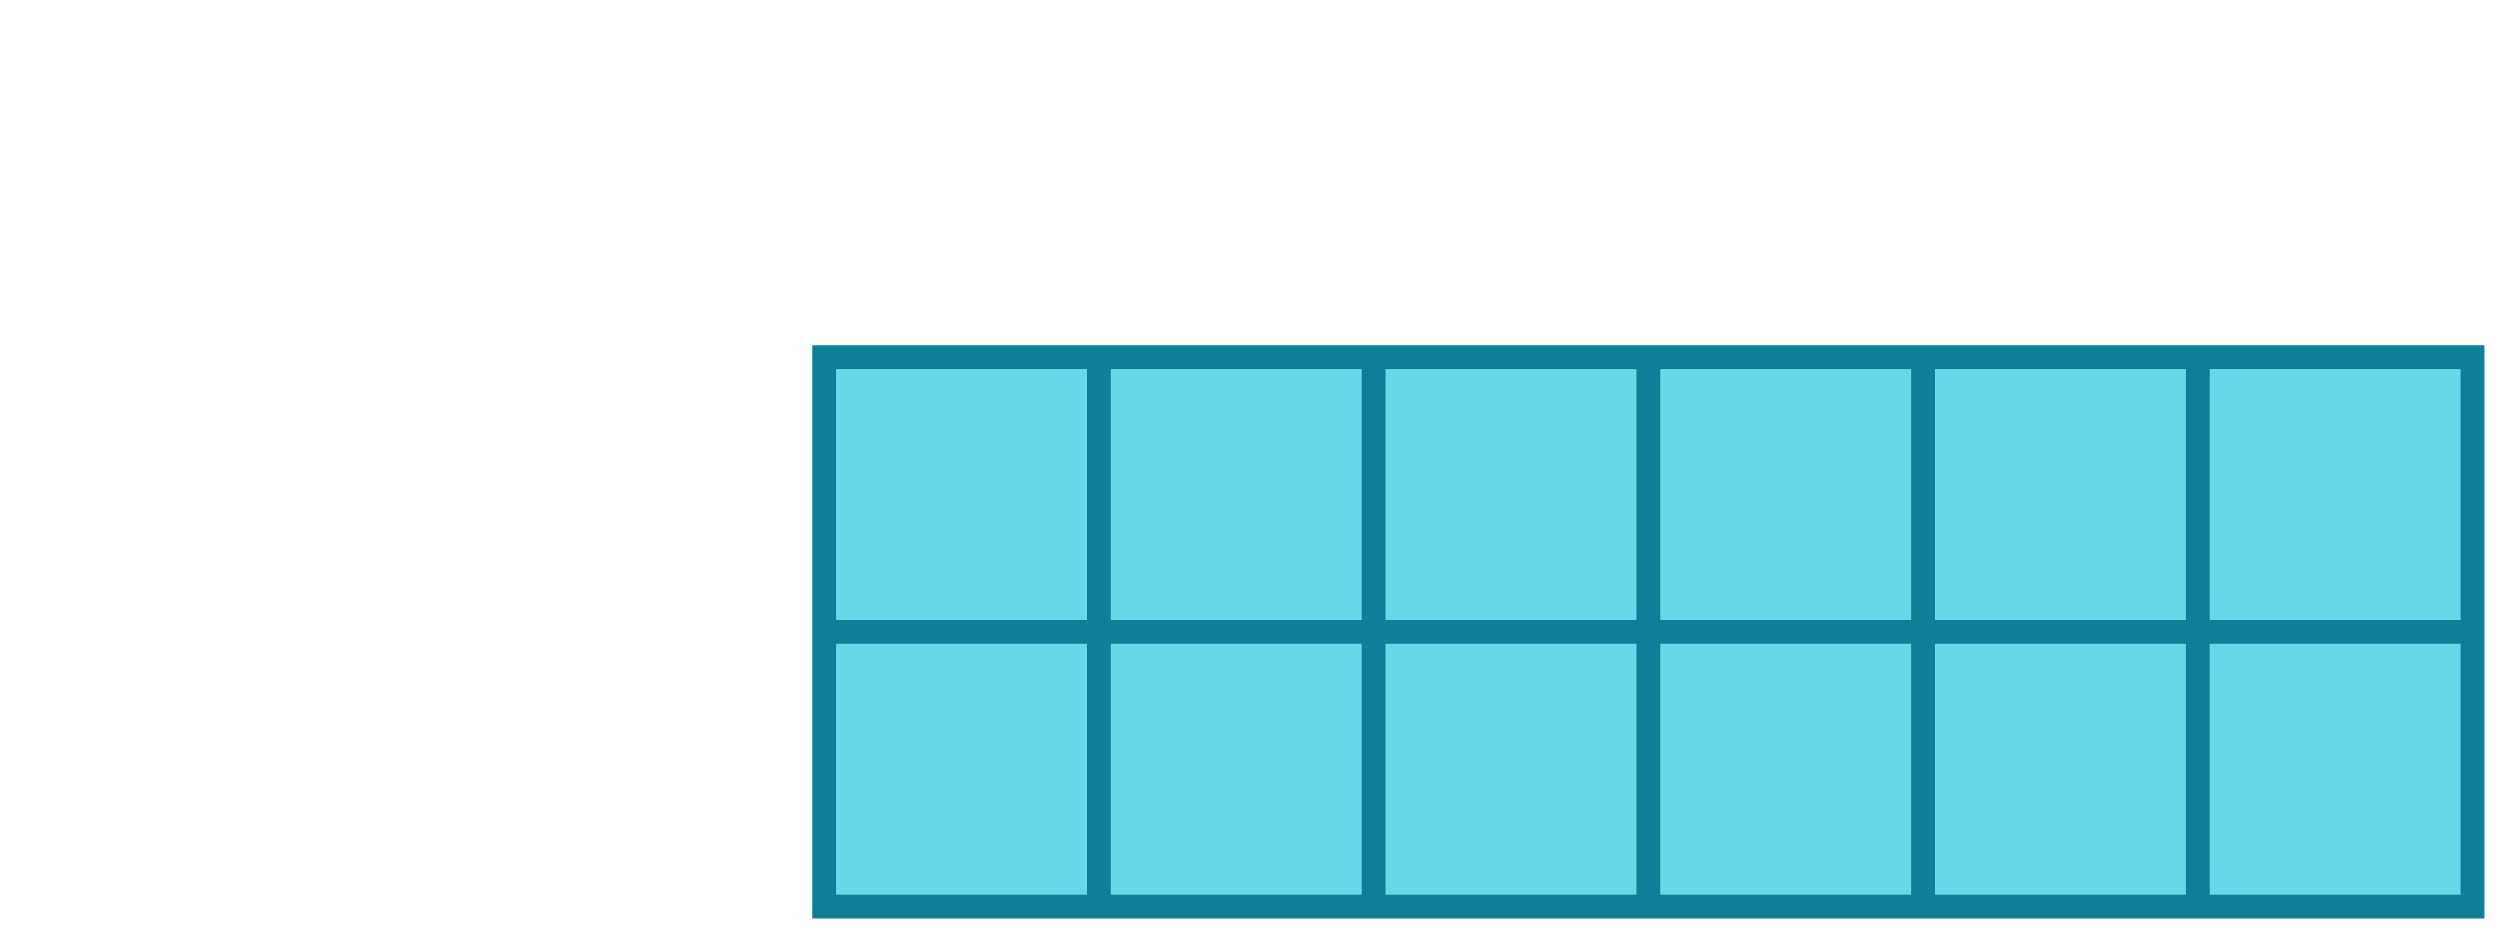
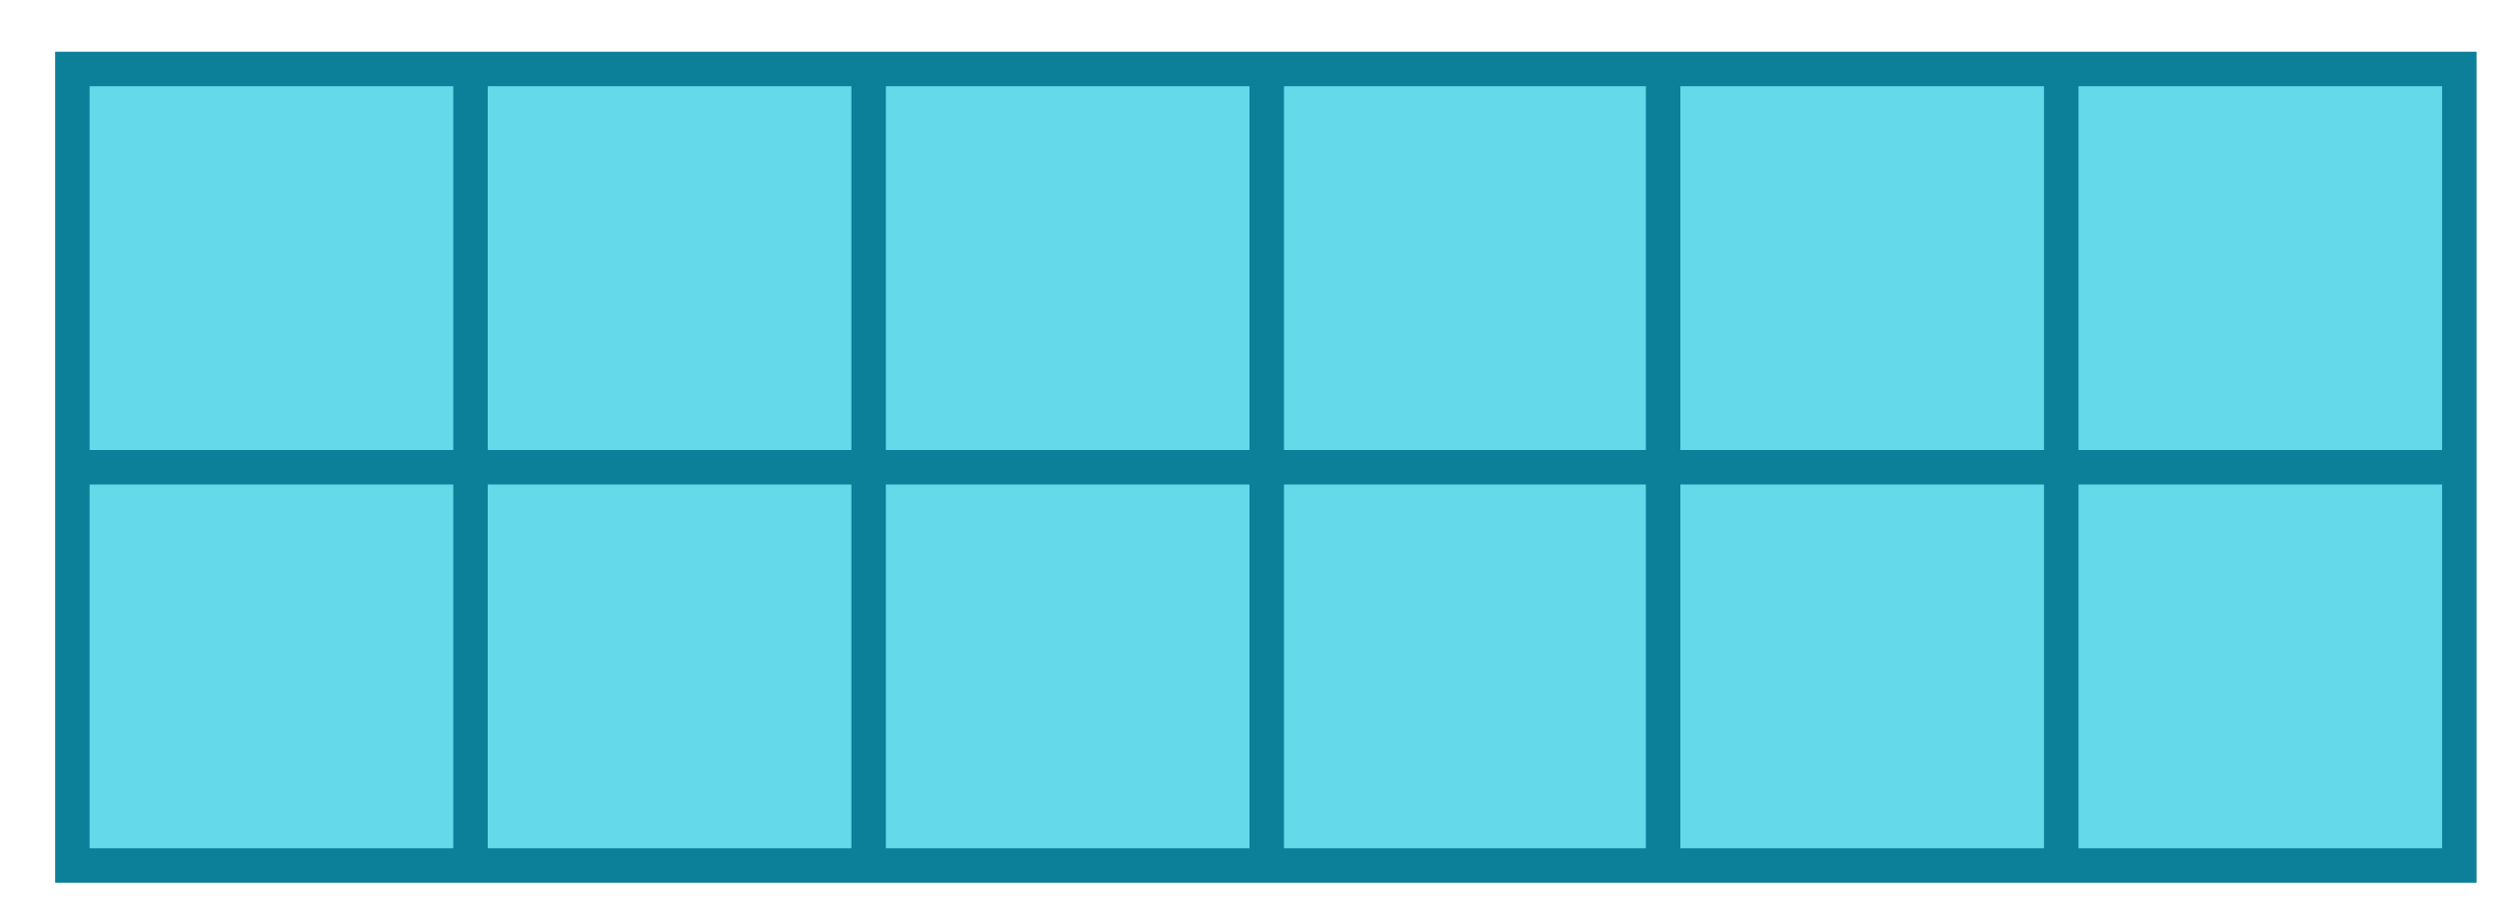
- <svg xmlns="http://www.w3.org/2000/svg" version="1.1" width="210" height="78.462" viewBox="0 0 210 78.462">
-   <defs />
-   <path fill="#63d9ea" stroke="#0c7f99" d="M 69.231,76.154 L 207.692,76.154 L 207.692,30 L 69.231,30 Z" style="stroke-width: 2px;fill-opacity: 1;stroke-opacity: 1" stroke-width="2" fill-opacity="1" stroke-opacity="1" stroke-dasharray="0" />
-   <path fill="#0c7f99" stroke="#0c7f99" d="M 92.308,76.154 L 138.462,76.154" style="stroke-width: 2px;stroke-opacity: 1;fill-opacity: 0;opacity: 1" stroke-width="2" stroke-opacity="1" stroke-dasharray="0" fill-opacity="0" opacity="1" transform="rotate(270 92.30769 76.15385)" />
-   <path fill="#0c7f99" stroke="#0c7f99" d="M 115.385,76.154 L 161.538,76.154" style="stroke-width: 2px;stroke-opacity: 1;fill-opacity: 0;opacity: 1" stroke-width="2" stroke-opacity="1" stroke-dasharray="0" fill-opacity="0" opacity="1" transform="rotate(270 115.3846 76.15385)" />
-   <path fill="#0c7f99" stroke="#0c7f99" d="M 138.462,76.154 L 184.615,76.154" style="stroke-width: 2px;stroke-opacity: 1;fill-opacity: 0;opacity: 1" stroke-width="2" stroke-opacity="1" stroke-dasharray="0" fill-opacity="0" opacity="1" transform="rotate(270 138.4615 76.15385)" />
-   <path fill="#0c7f99" stroke="#0c7f99" d="M 161.538,76.154 L 207.692,76.154" style="stroke-width: 2px;stroke-opacity: 1;fill-opacity: 0;opacity: 1" stroke-width="2" stroke-opacity="1" stroke-dasharray="0" fill-opacity="0" opacity="1" transform="rotate(270 161.5385 76.15385)" />
-   <path fill="#0c7f99" stroke="#0c7f99" d="M 184.615,76.154 L 230.769,76.154" style="stroke-width: 2px;stroke-opacity: 1;fill-opacity: 0;opacity: 1" stroke-width="2" stroke-opacity="1" stroke-dasharray="0" fill-opacity="0" opacity="1" transform="rotate(270 184.6154 76.15385)" />
-   <path fill="#0c7f99" stroke="#0c7f99" d="M 69.231,53.077 L 207.692,53.077" style="stroke-width: 2px;stroke-opacity: 1;fill-opacity: 0;opacity: 1" stroke-width="2" stroke-opacity="1" stroke-dasharray="0" fill-opacity="0" opacity="1" transform="" />
+ <svg xmlns="http://www.w3.org/2000/svg" version="1.2" viewBox="0 0 145 53" width="145" height="53">
+   <style>.a{fill:#63d9ea;stroke:#0c7f99;stroke-width:2}.b{fill:none;stroke:#0c7f99;stroke-width:2}</style>
+   <path class="a" d="m4.2 50.2h138.5v-46.2h-138.5z" />
+   <path class="b" d="m27.3 50.2v-46.2" />
+   <path class="b" d="m50.4 50.2v-46.2" />
+   <path class="b" d="m73.5 50.2v-46.2" />
+   <path class="b" d="m96.5 50.2v-46.2" />
+   <path class="b" d="m119.6 50.2v-46.2" />
+   <path class="b" d="m4.2 27.1h138.5" />
</svg>
